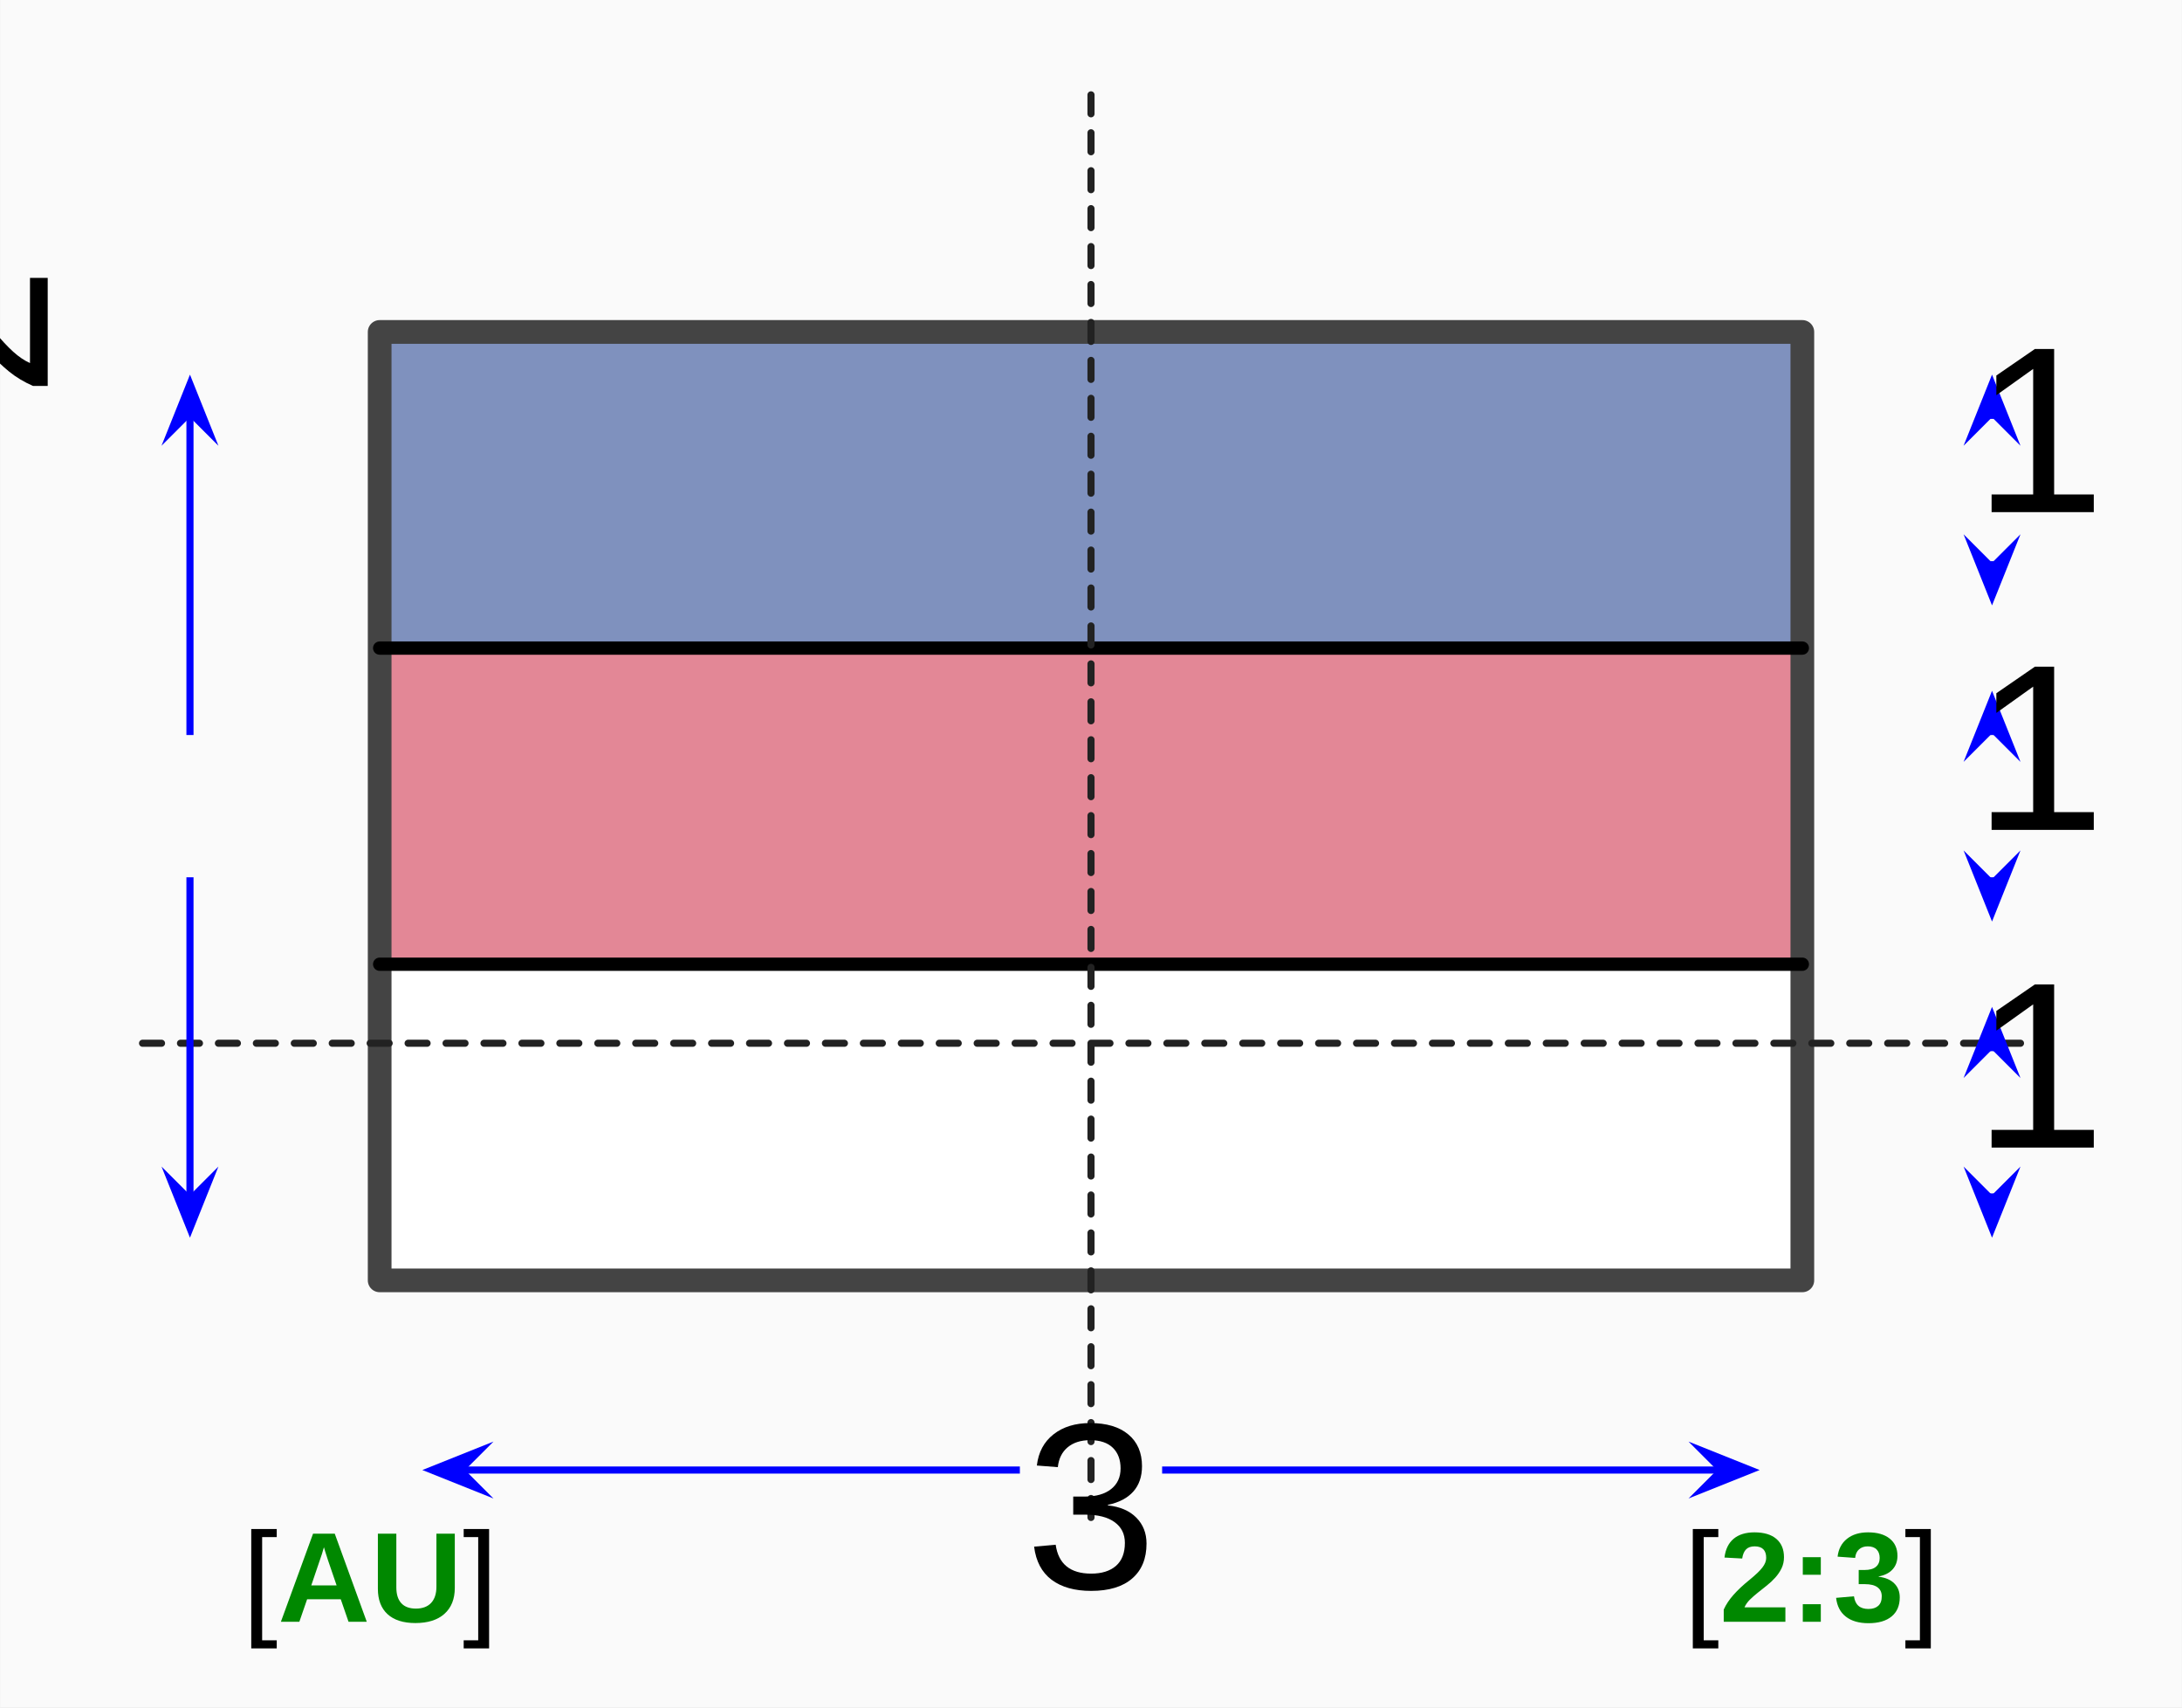
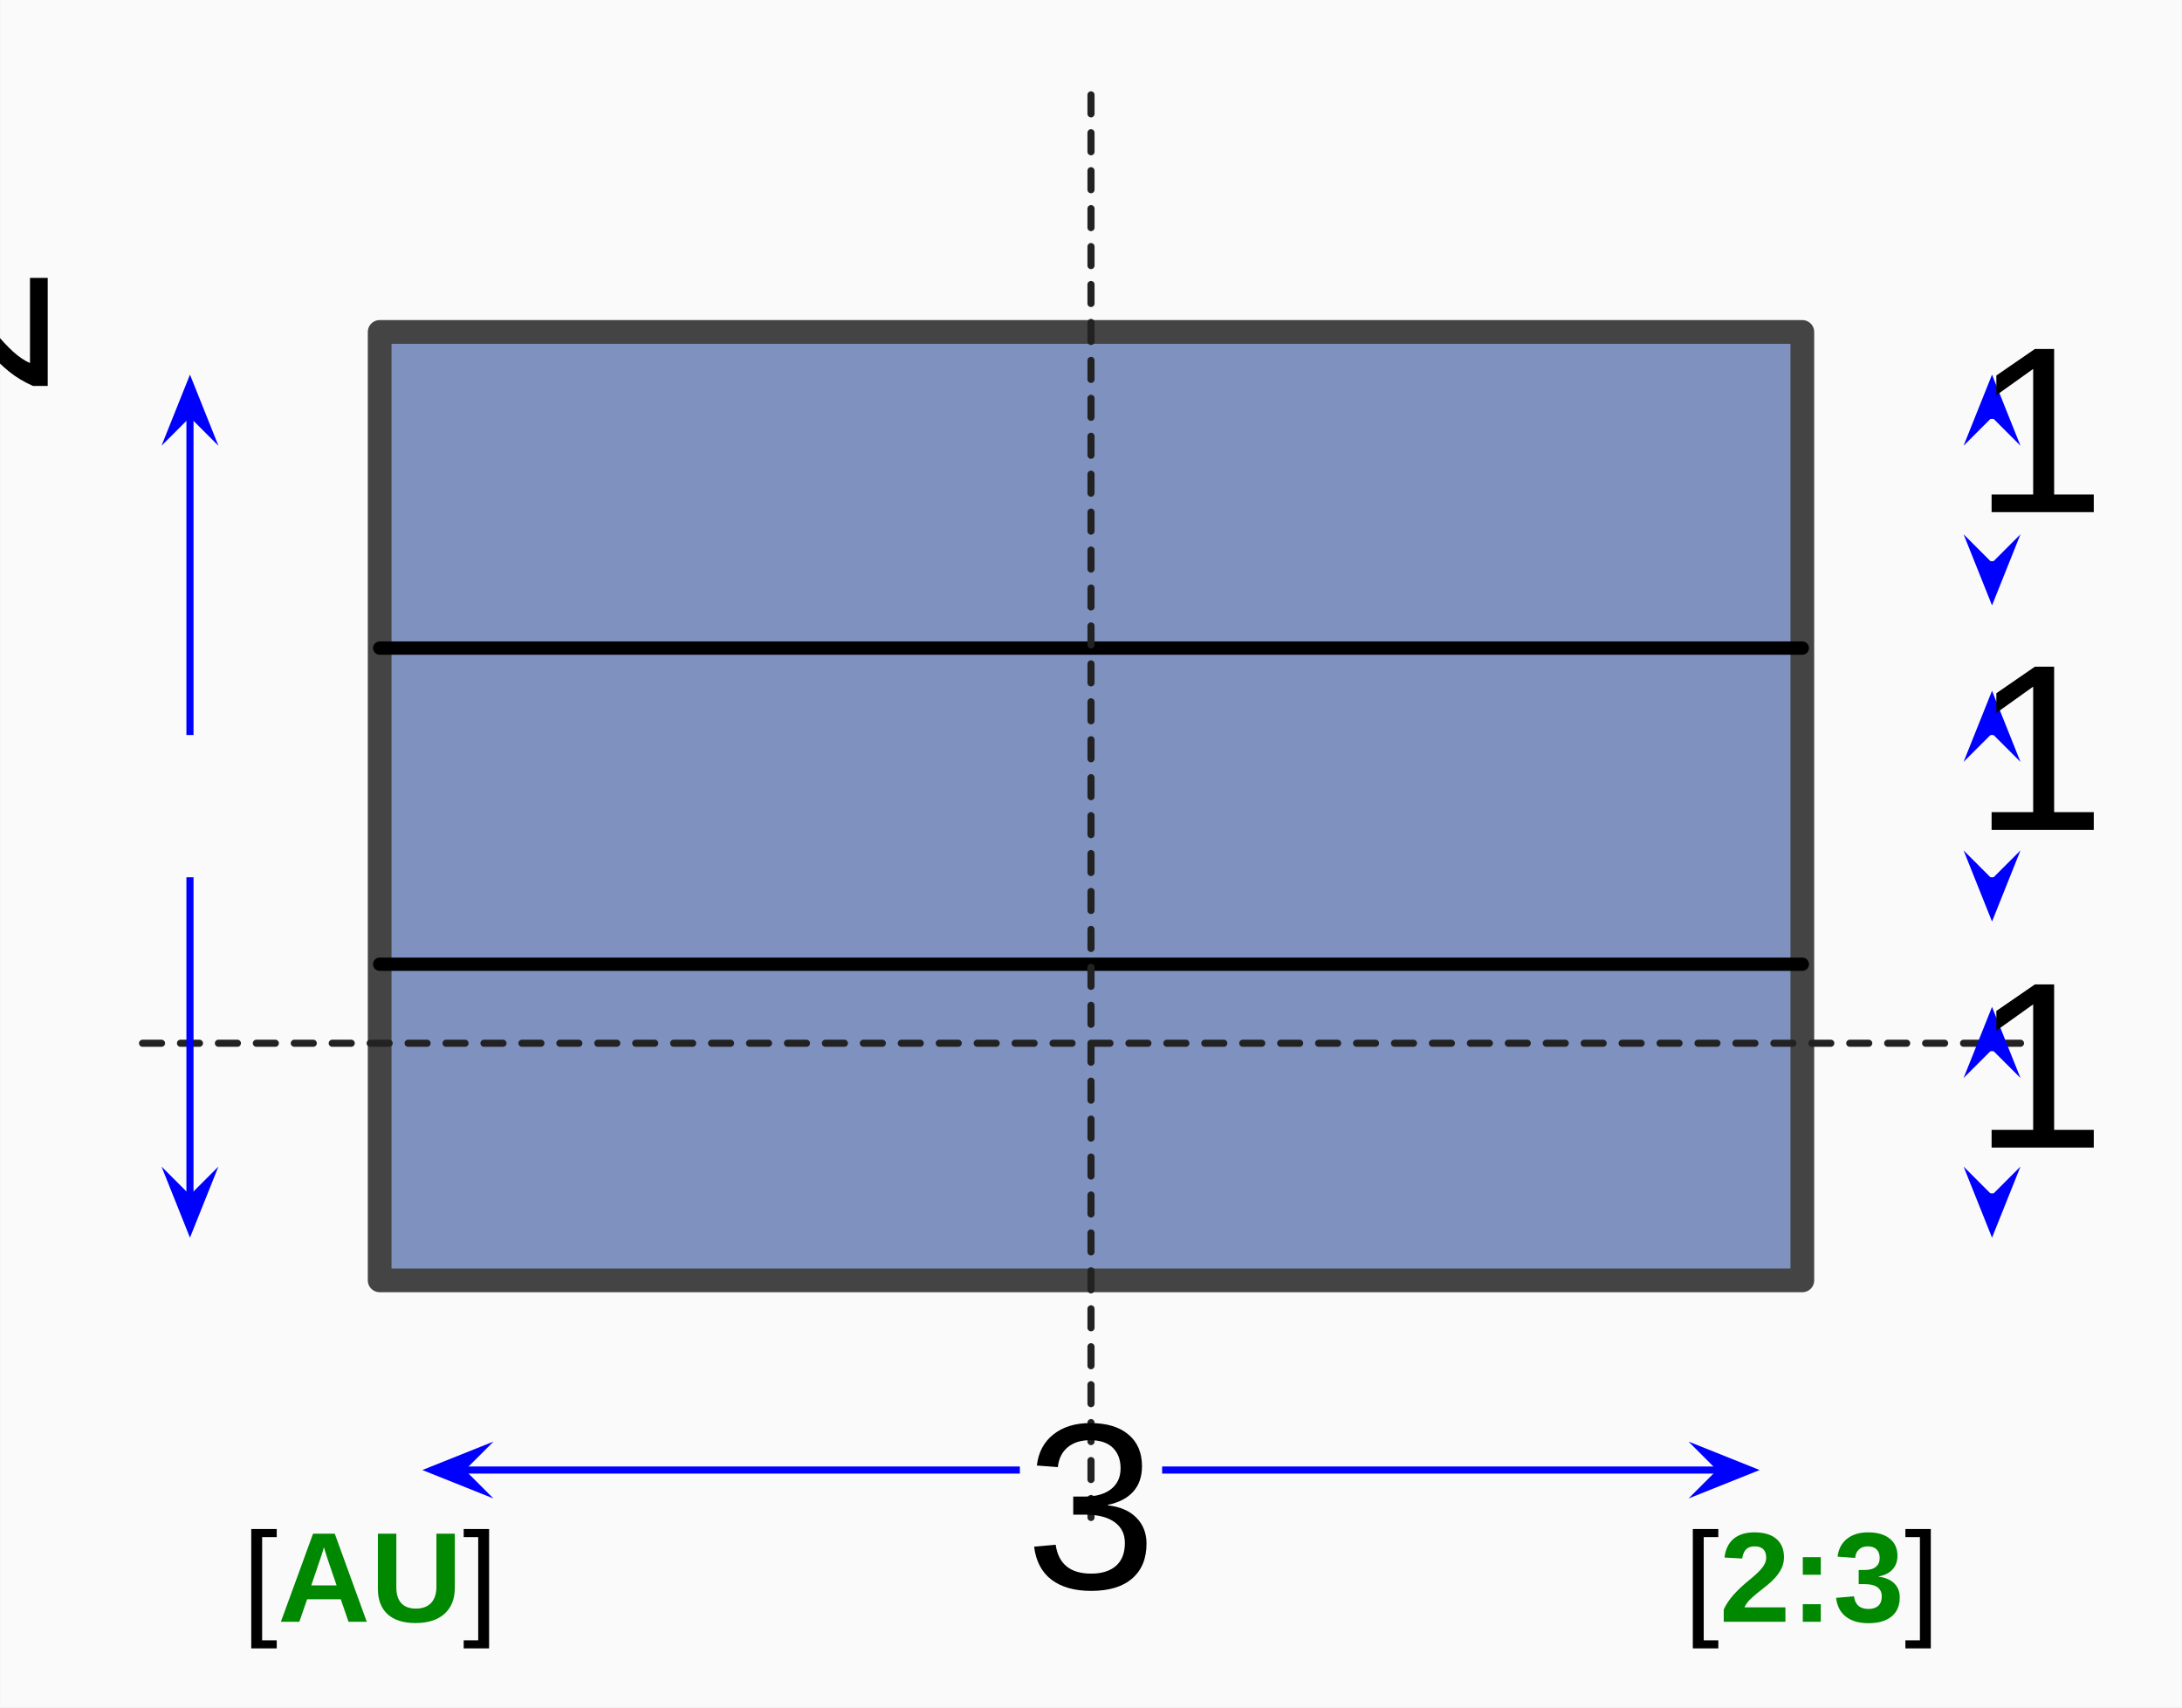
<svg xmlns="http://www.w3.org/2000/svg" width="1080" height="845" viewBox="-4000 -3500 23000 18000" fill="none" font-family="Calibri,Arial,'Liberation Sans',sans-serif">
  <defs>
    <marker id="left-arrow" viewBox="-4 -4 10 8" orient="auto" markerWidth="10" markerHeight="8">
      <path fill="blue" d="m2 0 4 4-10-4L6-4z" />
    </marker>
  </defs>
  <path fill="#fafafa" d="m-4000 -3500h23000v18000H-4000z" />
  <path fill="#fff" d="m0 0h15000v10000H0z" />
  <g opacity=".5">
    <path fill="#fff" d="m0 0h15000v10000H0z" />
-     <path fill="#00247d" d="m0 0.0h15000v3333.333H0z" />
-     <path fill="#c8102e" d="m0 3333.333h15000v3333.333H0z" />
-     <path fill="#ffffff" d="m0 6666.667h15000v3333.333H0z" />
+     <path fill="#00247D" d="m0 0h15000v10000H0z" />
  </g>
  <g stroke="#000" stroke-width="140" stroke-linejoin="round" stroke-linecap="round">
    <path stroke="#444" stroke-width="250" d="m0 0h15000v10000H0z" />
    <path d="m0 3333.333h15000m-15000 3333.333h15000" />
    <path stroke="#222" stroke-width="75" stroke-dasharray="200,200" d="m7500.0 -2500.0v15000m-10000.0 -5000.0h20000" />
  </g>
  <g stroke="#00f" stroke-width="75" marker-start="url(#left-arrow)">
    <path d="m17000 2583.333V2416.667" />
    <path d="m17000 750.0v166.667" />
    <path d="m17000 5916.667V5750.0" />
    <path d="m17000 4083.333v166.667" />
    <path d="m17000 9250.0V9083.333" />
    <path d="m17000 7416.667v166.667" />
    <path d="m750 12000h6000.0" />
    <path d="m14250 12000H8250.0" />
    <path d="m-2000 9250V5750.0" />
    <path d="m-2000 750v3500.0" />
  </g>
  <g fill="#000" text-anchor="middle" font-size="50" transform="scale(50)">
    <text x="350" y="38">1</text>
    <text x="350" y="105">1</text>
    <text x="350" y="172">1</text>
    <text x="150" y="265">3</text>
    <g transform="rotate(270)">
      <text y="-70">2</text>
    </g>
    <g font-size="27">
      <text x="-2" y="272">[<tspan font-weight="bold" fill="#080">AU</tspan>]</text>
      <text x="302" y="272">[<tspan font-weight="bold" fill="#080">2:3</tspan>]</text>
    </g>
  </g>
</svg>
